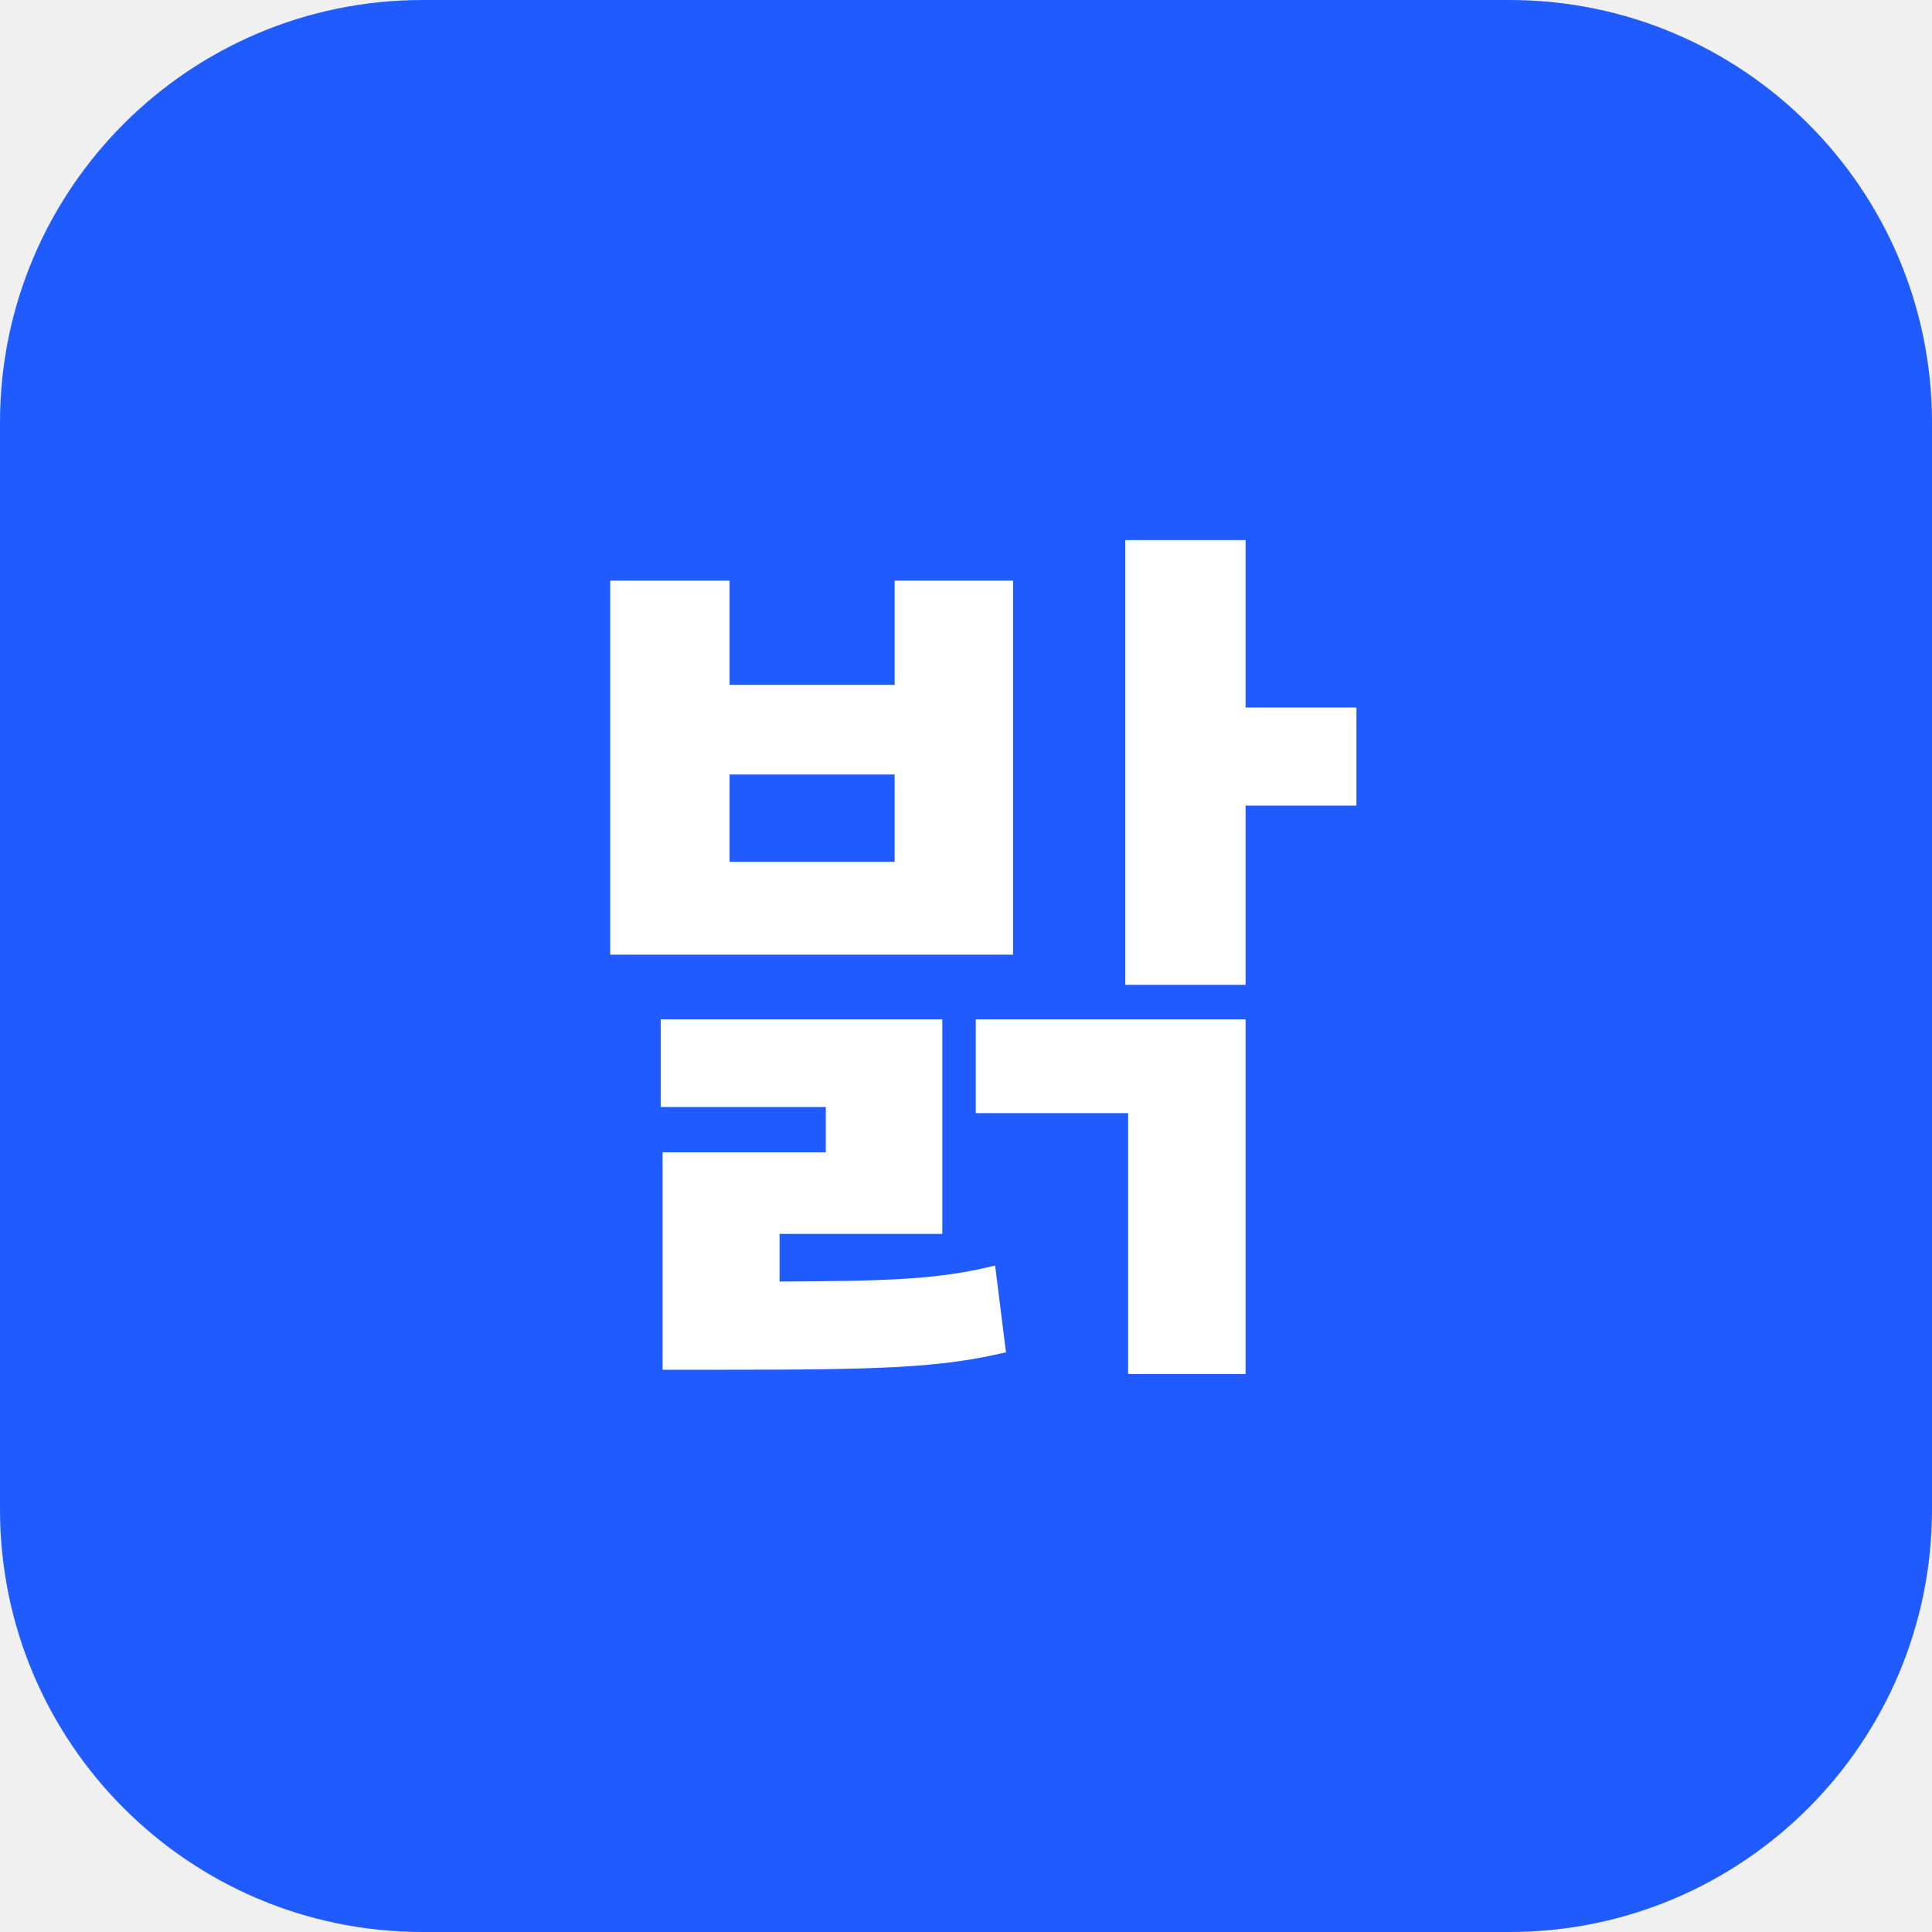
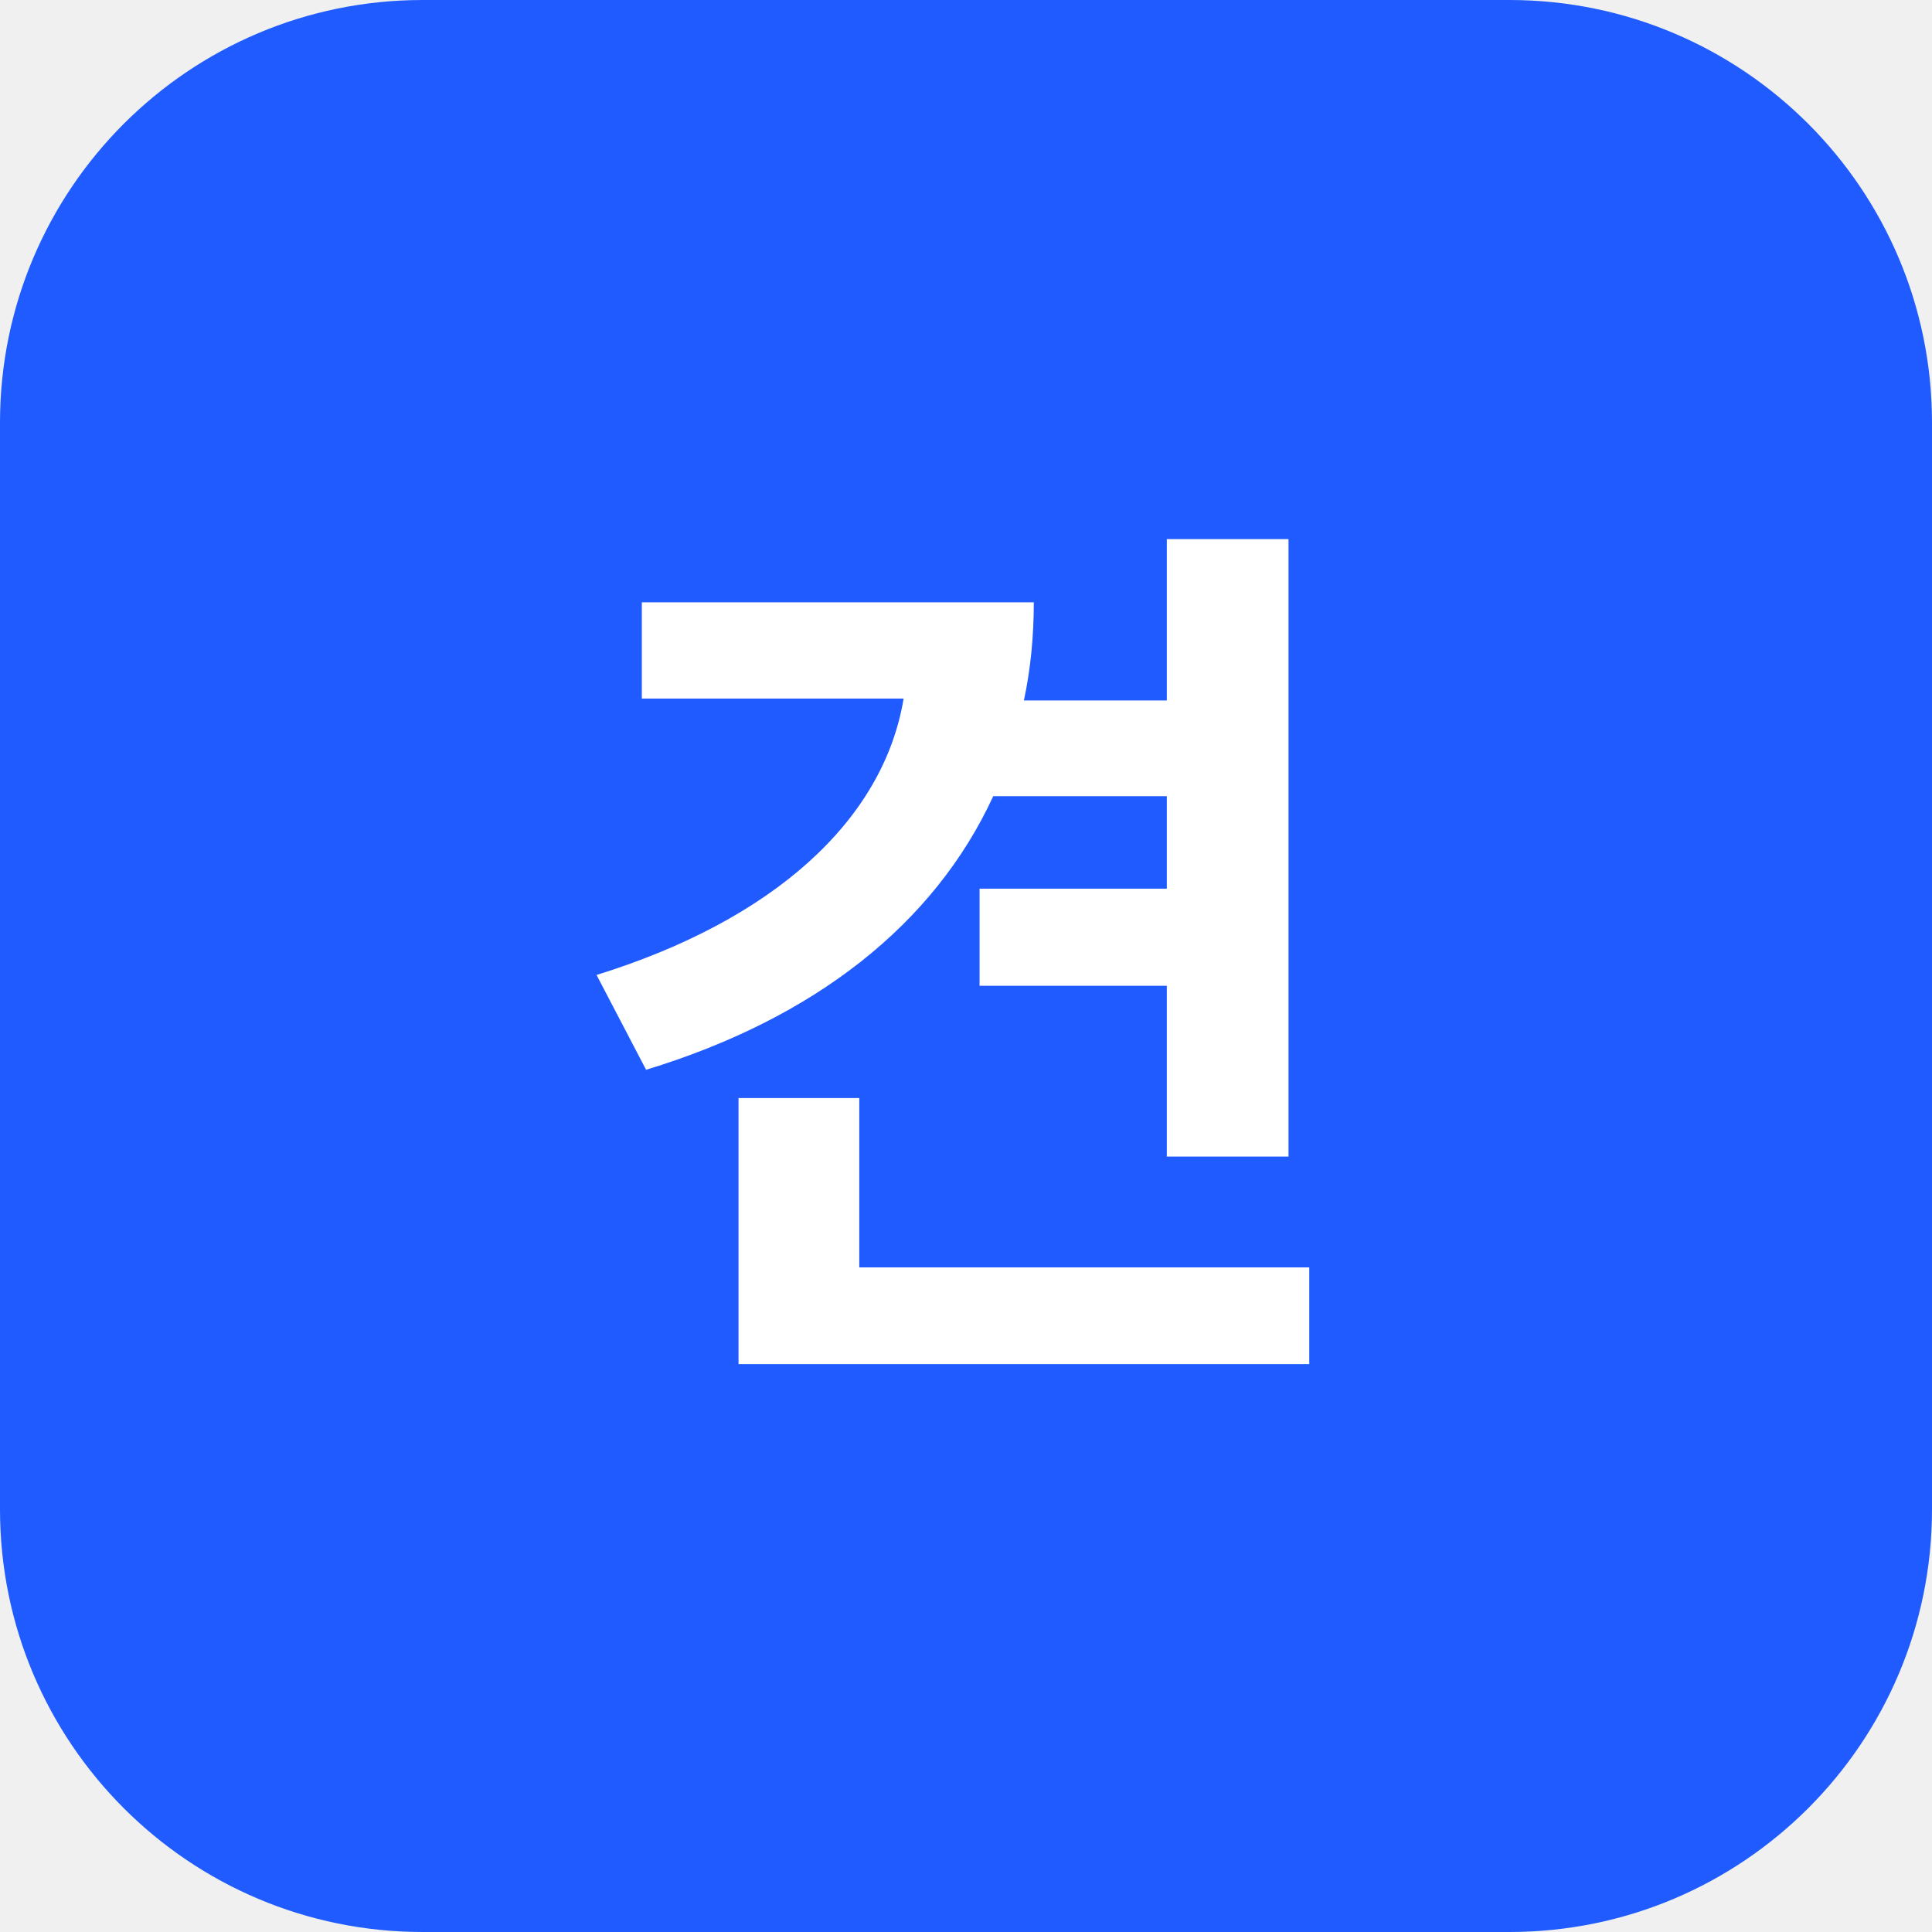
<svg xmlns="http://www.w3.org/2000/svg" viewBox="0 0 64 64">
  <rect width="64" height="64" rx="14" fill="#1F5BFF" />
-   <text x="32" y="43" font-size="30" font-family="sans-serif" font-weight="800" fill="#FFFFFF" text-anchor="middle">밝</text>
+   <text x="32" y="43" font-size="30" font-family="sans-serif" font-weight="800" fill="#FFFFFF" text-anchor="middle">견</text>
</svg>
